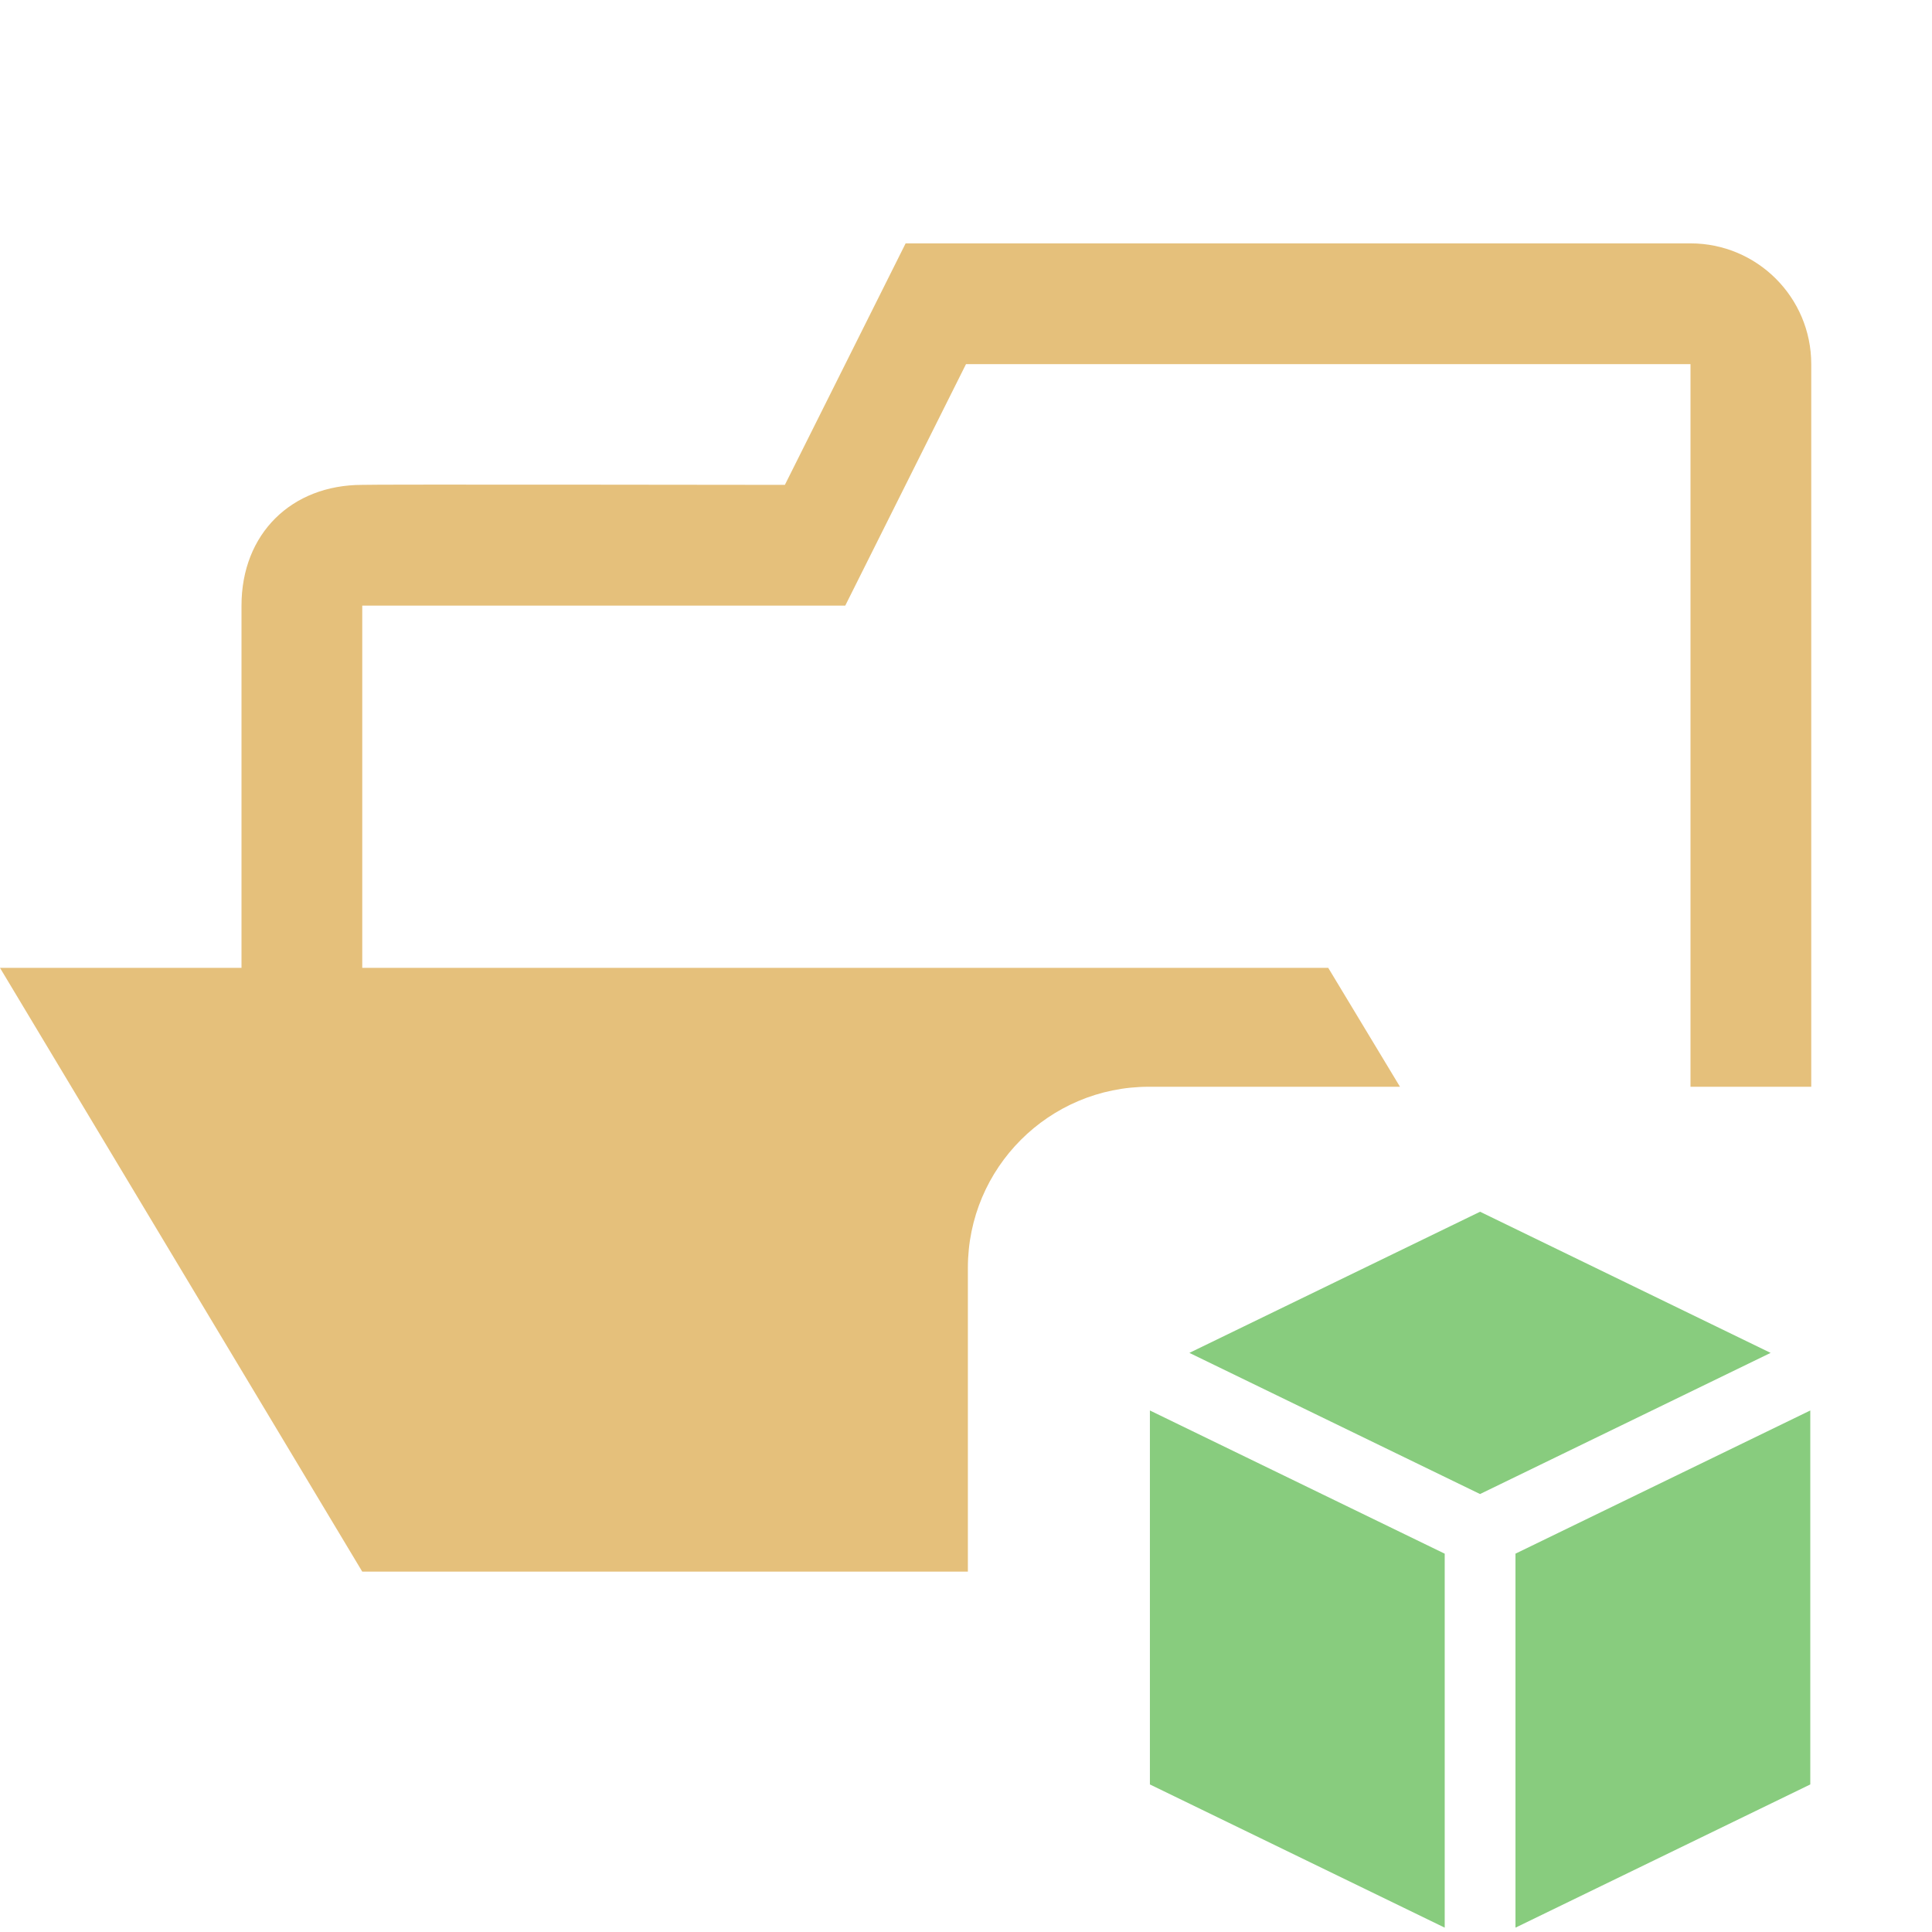
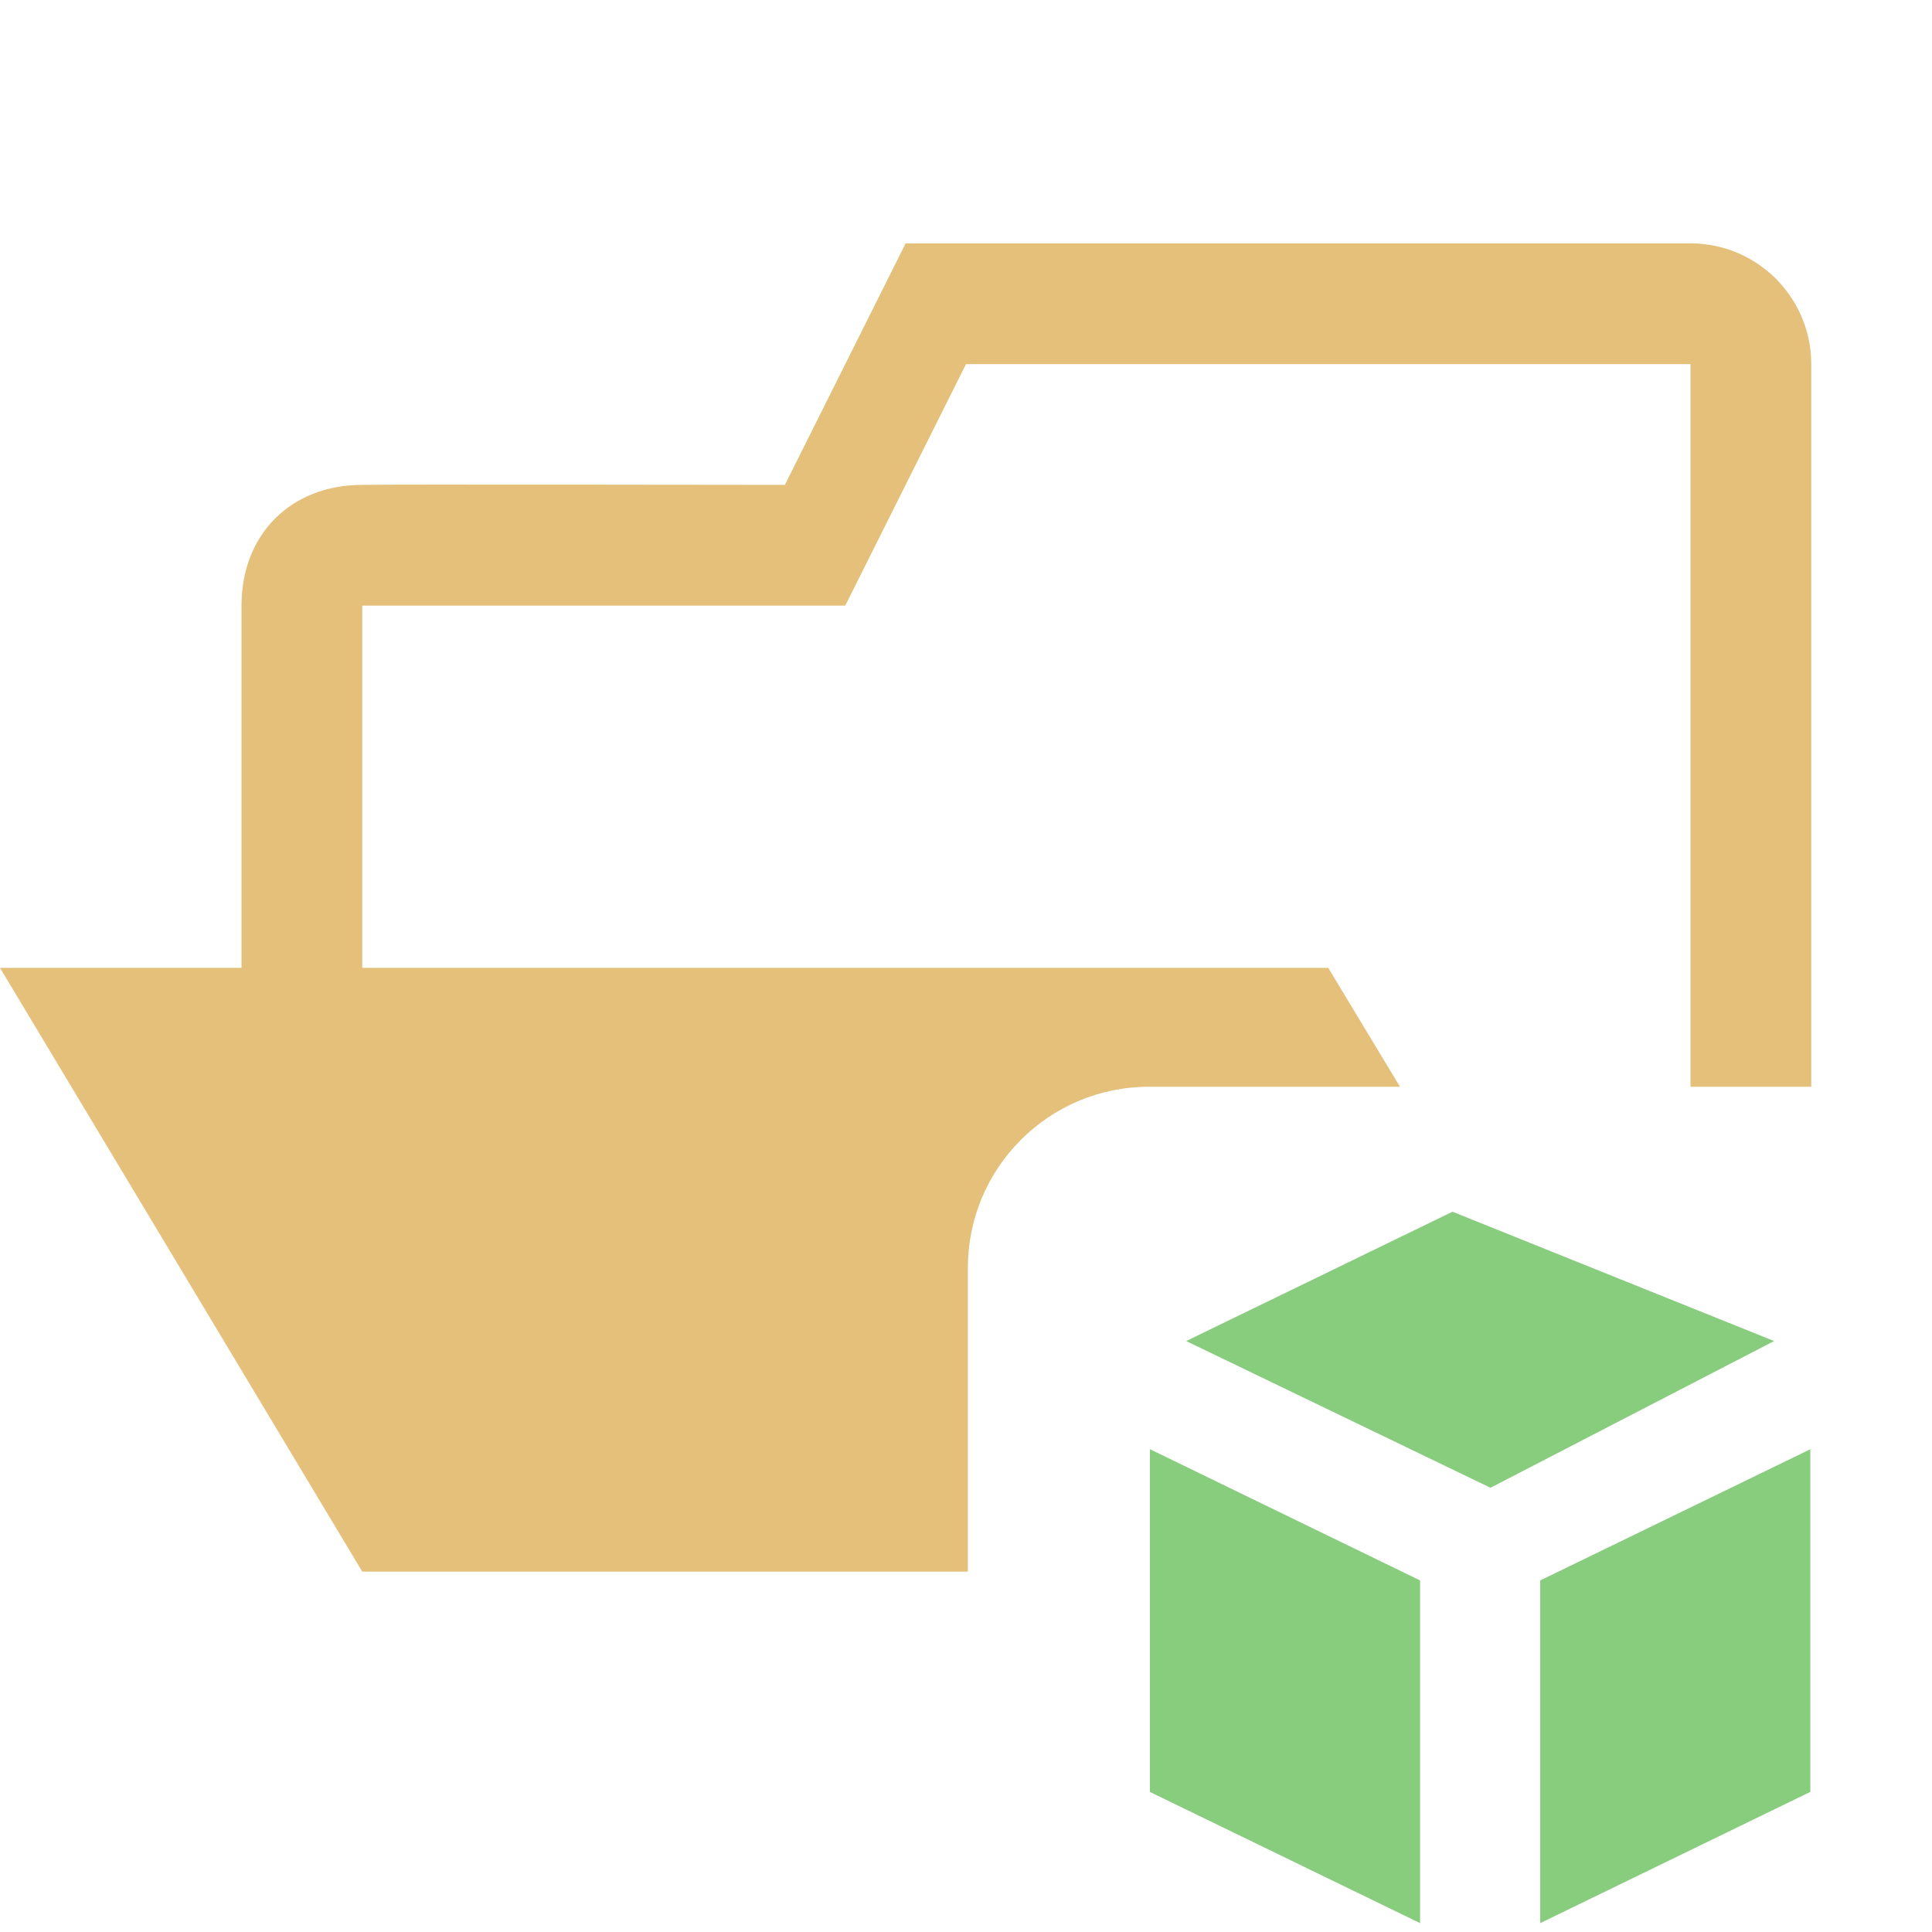
- <svg xmlns="http://www.w3.org/2000/svg" xml:space="preserve" stroke-linecap="round" stroke-linejoin="round" stroke-miterlimit="10" clip-rule="evenodd" viewBox="0 0 32 32">
-   <clipPath id="a">
+ <svg xmlns="http://www.w3.org/2000/svg" stroke-miterlimit="10" viewBox="0 0 32 32" clip-rule="evenodd" stroke-linecap="round" stroke-linejoin="round">
+   <clipPath id="prefix__a">
    <path d="M0 0h32v32H0z" />
  </clipPath>
-   <g clip-path="url(#a)">
-     <path fill="#88cc7e" d="M19.046 23.362v6.194l4.883 2.372v-6.194l-4.883-2.372Zm5.469-3.292L19.7 22.408l4.814 2.338 4.813-2.338-4.813-2.338Zm.586 5.664v6.194l4.883-2.372v-6.194L25.1 25.734Z" />
-     <path fill="#e5c07b" d="m15 4.031-2 4s-7-.01-7 0c-1.173 0-2 .81-2 2v6H0l6 10h10.031V21a3 3 0 0 1 3-3h4.157L22 16.031H6v-6h8l2-4h12V18h2V6.031a2 2 0 0 0-2-2H15Z" />
+   <g clip-path="url(#prefix__a)">
+     <path d="M19.046 24.003v5.677l4.475 2.173v-5.676l-4.475-2.174zm5.012-3.933l-4.411 2.142 5.04 2.43 4.698-2.43-5.327-2.142zm1.453 6.107v5.676l4.474-2.174v-5.675l-4.474 2.173z" fill="#88cc7e" />
+     <path d="M15 4.031l-2 4s-7-.01-7 0c-1.173 0-2 .81-2 2v6H0l6 10h10.031V21a3 3 0 013-3h4.157L22 16.031H6v-6h8l2-4h12V18h2V6.031a2 2 0 00-2-2H15z" fill="#e5c07b" />
  </g>
</svg>
